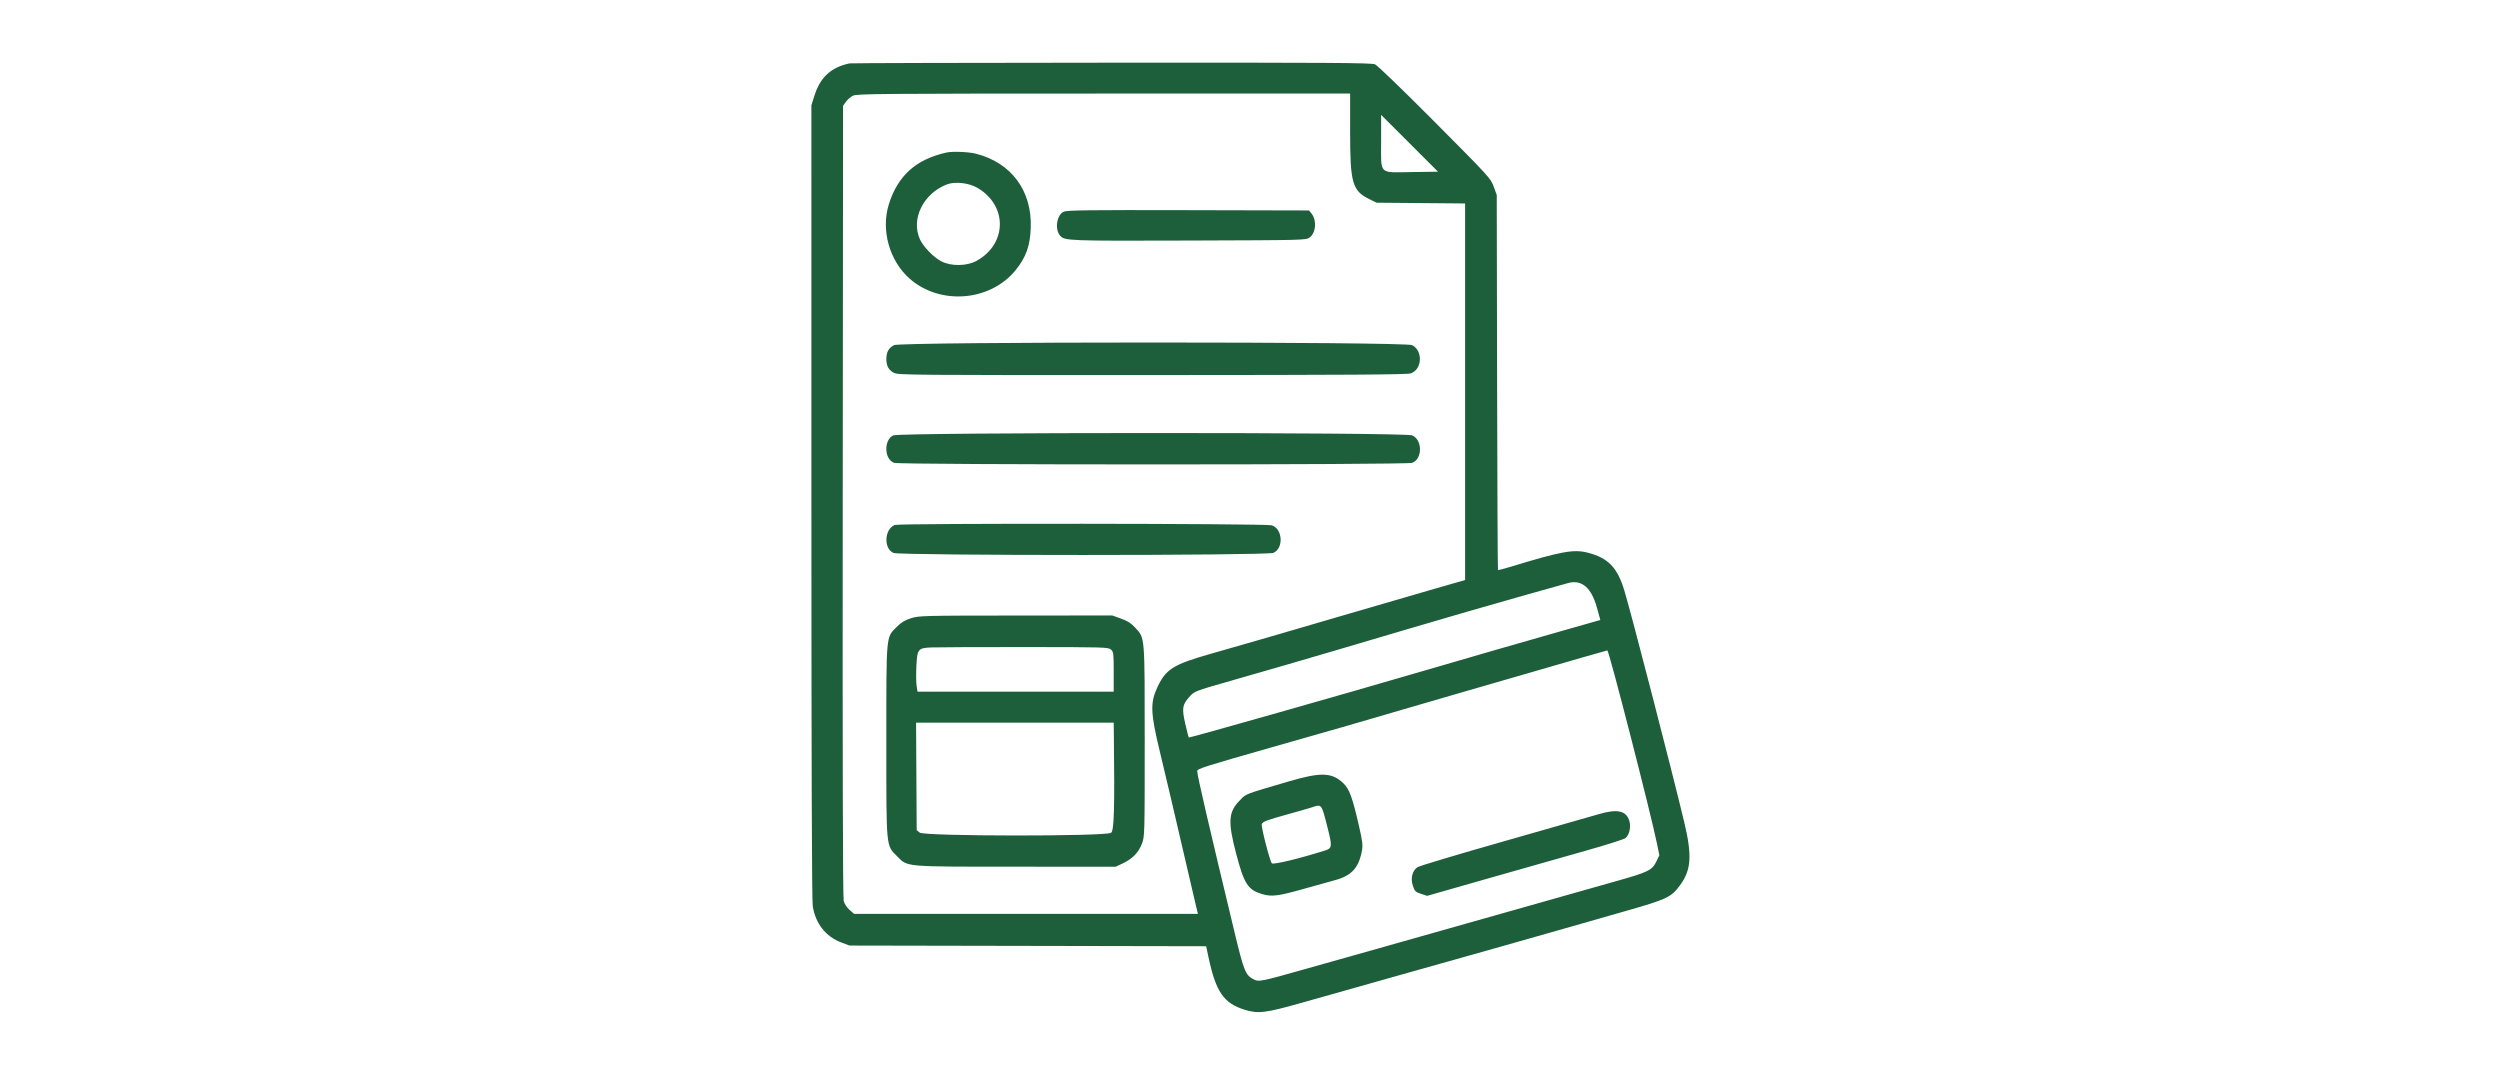
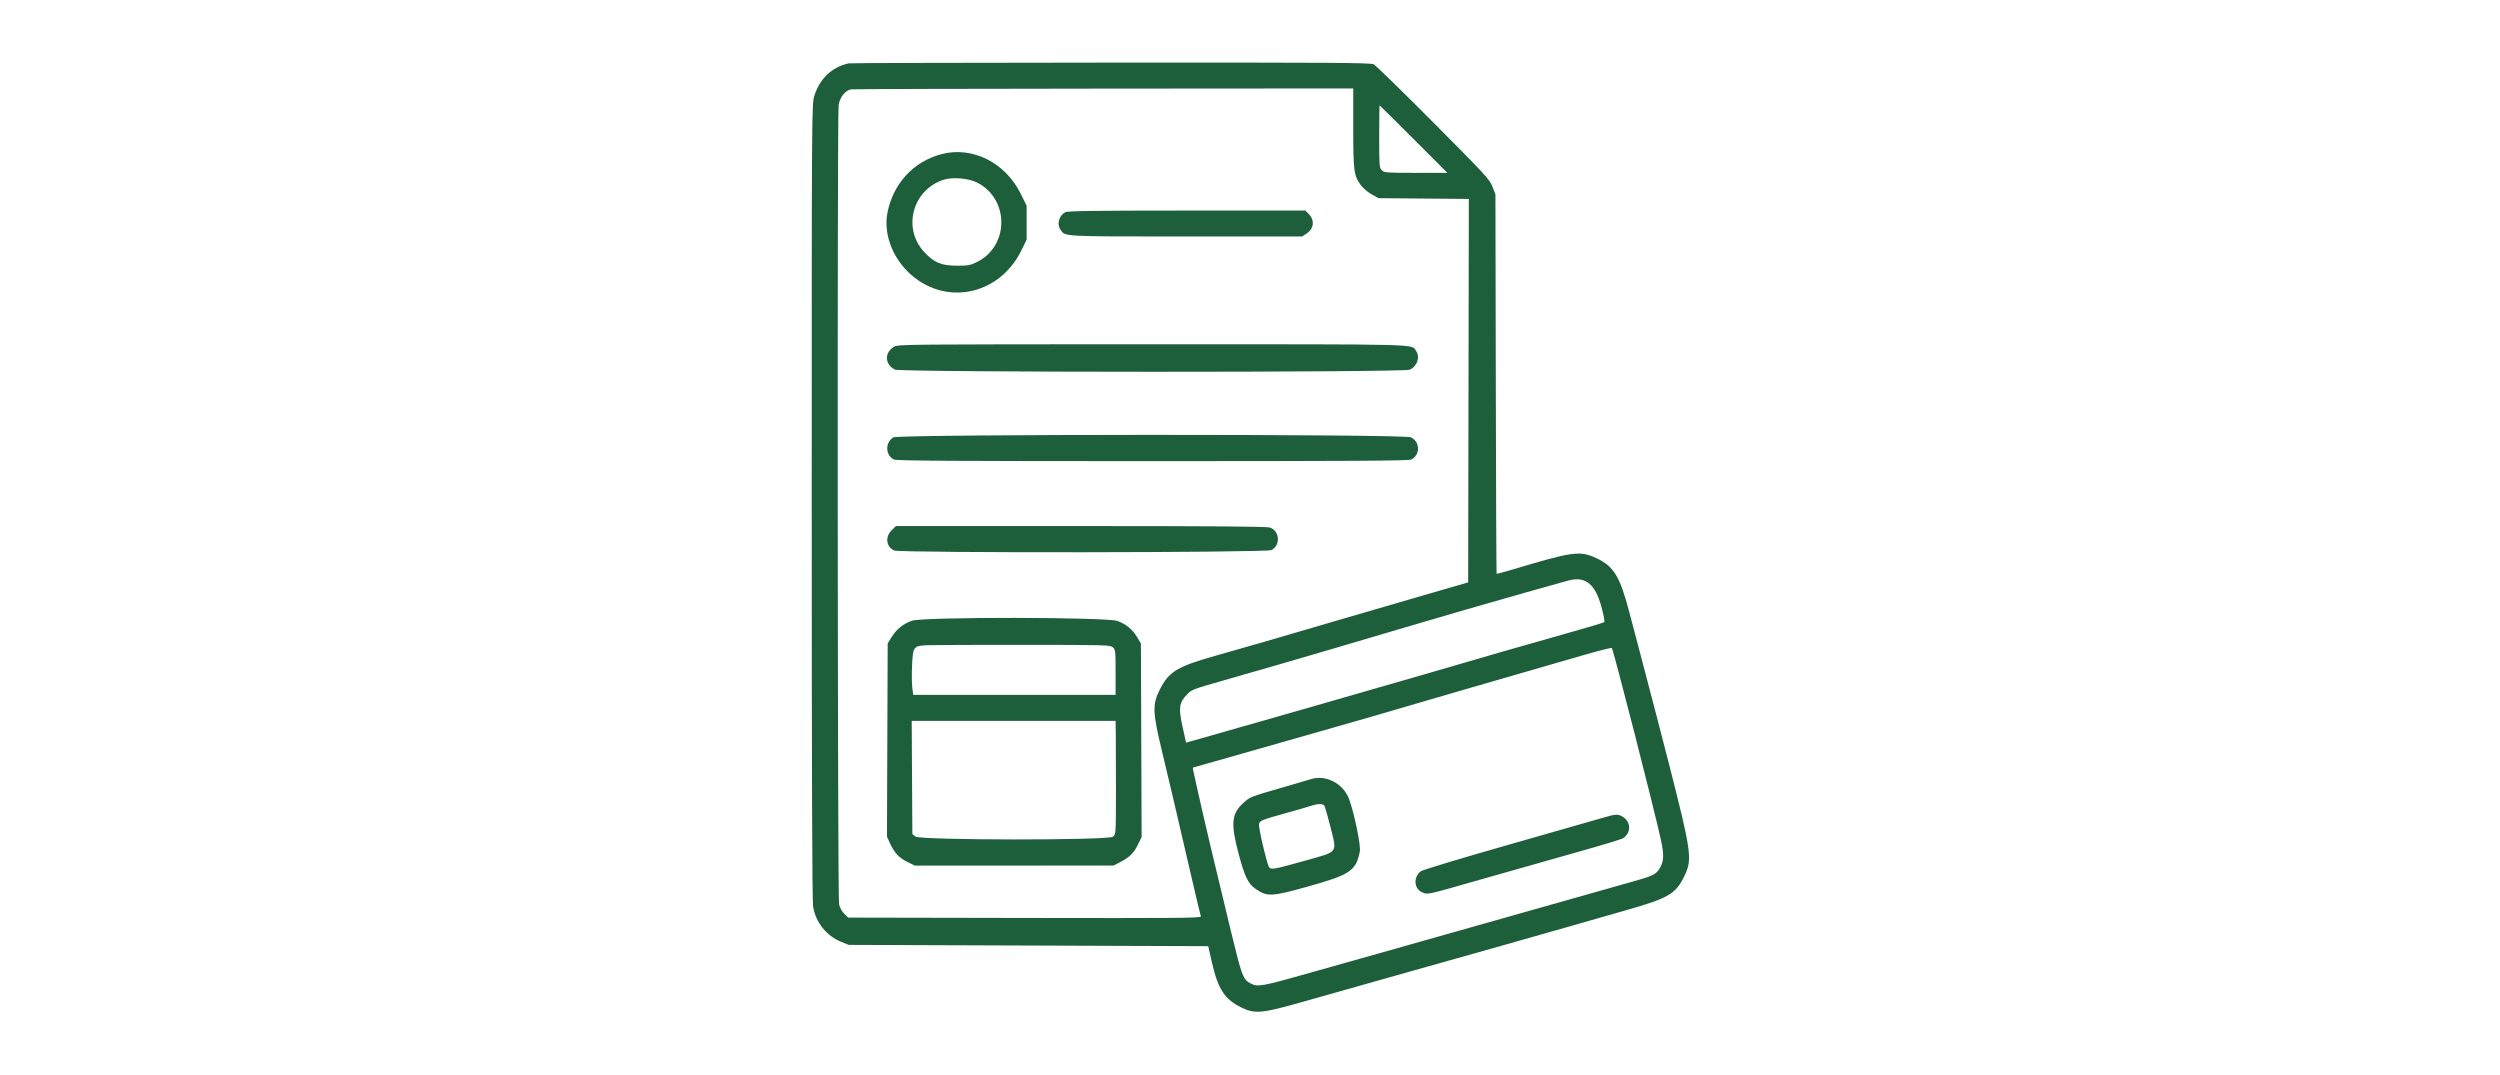
- <svg xmlns="http://www.w3.org/2000/svg" width="1000" height="430" viewBox="-170.0 96.6 1935.0 832.1">
-   <path d="M 487.500 145.661 C 473.243 148.716, 464.897 156.358, 460.419 170.459 L 458 178.076 458.008 484.788 C 458.013 690.045, 458.355 793.650, 459.044 798 C 461.184 811.526, 469.150 821.623, 481.260 826.161 L 487.500 828.500 625.528 828.767 L 763.557 829.034 765.424 837.767 C 771.116 864.394, 777.141 873.141, 793.240 878.152 C 803.911 881.473, 809.259 880.802, 838.794 872.435 C 870.851 863.353, 896.568 856.092, 923.500 848.519 C 934.500 845.426, 947.325 841.816, 952 840.497 C 956.675 839.178, 974.225 834.233, 991 829.509 C 1007.775 824.785, 1030.725 818.261, 1042 815.013 C 1053.275 811.764, 1073.739 805.908, 1087.476 802 C 1120.334 792.651, 1123.483 791.170, 1130.356 781.829 C 1139.121 769.916, 1139.821 758.789, 1133.469 732.355 C 1123.342 690.211, 1092.814 572.167, 1087.344 554 C 1081.856 535.775, 1074.815 528.476, 1058.749 524.355 C 1047.971 521.591, 1038.266 523.387, 998.669 535.475 C 993.811 536.958, 989.658 537.992, 989.439 537.773 C 989.220 537.554, 988.918 472.153, 988.767 392.437 L 988.492 247.500 986.115 241 C 983.799 234.665, 982.646 233.401, 940.619 191.142 C 916.068 166.455, 896.114 147.185, 894.282 146.392 C 891.565 145.217, 859.828 145.018, 690.282 145.116 C 579.852 145.180, 488.600 145.425, 487.500 145.661 M 490.218 170.663 C 488.413 171.553, 485.941 173.678, 484.725 175.387 L 482.513 178.493 482.255 484.385 C 482.083 689.035, 482.333 791.525, 483.013 794.047 C 483.605 796.248, 485.494 799.104, 487.549 800.909 L 491.070 804 624.143 804 L 757.217 804 756.512 801.250 C 756.125 799.737, 753.628 789.050, 750.963 777.500 C 748.298 765.950, 744.526 749.750, 742.581 741.500 C 740.636 733.250, 737.861 721.325, 736.415 715 C 734.969 708.675, 731.083 692.310, 727.779 678.633 C 720.438 648.246, 720.146 640.698, 725.842 628.500 C 732.389 614.481, 738.206 610.860, 767.500 602.568 C 792.137 595.595, 819.985 587.515, 874.500 571.524 C 897.600 564.748, 927.188 556.136, 940.250 552.388 L 964 545.572 964 399.835 L 964 254.098 929.750 253.799 L 895.500 253.500 889.850 250.725 C 876.729 244.282, 875 238.249, 875 198.911 L 875 169 684.250 169.023 C 510.582 169.044, 493.206 169.190, 490.218 170.663 M 899 206.235 C 899 232.397, 896.664 230.141, 923.367 229.772 L 943.020 229.500 921.010 207.509 L 899 185.517 899 206.235 M 562.500 214.679 C 538.826 219.975, 524.753 232.689, 517.867 255 C 511.750 274.822, 518.474 298.587, 534.084 312.319 C 557.714 333.106, 596.583 329.908, 616.195 305.563 C 624.150 295.689, 627.324 286.746, 627.803 272.857 C 628.792 244.182, 612.797 222.597, 585.356 215.573 C 579.673 214.118, 567.190 213.630, 562.500 214.679 M 563 239.294 C 544.704 246.236, 534.864 266.088, 541.965 281.732 C 544.603 287.543, 552.439 295.662, 558.480 298.843 C 566.001 302.803, 578.286 302.670, 585.788 298.547 C 609.699 285.405, 609.941 255.412, 586.245 241.854 C 579.760 238.144, 569.120 236.972, 563 239.294 M 653.359 260.437 C 647.906 262.824, 646.202 274.251, 650.578 279.086 C 654.128 283.009, 656.725 283.105, 750.177 282.798 C 840.441 282.501, 840.867 282.490, 843.677 280.404 C 848.604 276.746, 849.321 267.088, 845.057 261.821 L 843.177 259.500 749.839 259.281 C 672.471 259.100, 655.962 259.297, 653.359 260.437 M 522.014 363.752 C 517.840 365.845, 516.029 369.097, 516.029 374.500 C 516.029 379.903, 517.840 383.155, 522.014 385.248 C 525.299 386.896, 536.833 386.993, 722 386.922 C 875.500 386.864, 919.266 386.577, 922 385.610 C 930.836 382.484, 931.488 368.016, 922.986 363.752 C 917.578 361.039, 527.422 361.039, 522.014 363.752 M 521.315 433.616 C 513.861 437.292, 514.371 452.191, 522.042 454.865 C 526.701 456.489, 918.299 456.489, 922.958 454.865 C 931.153 452.008, 931.118 436.865, 922.910 433.581 C 916.893 431.173, 526.199 431.207, 521.315 433.616 M 522.500 502.945 C 514.424 506.251, 513.781 521.339, 521.577 524.597 C 526.702 526.738, 810.410 526.691, 815.538 524.548 C 823.746 521.119, 822.832 505.764, 814.268 503.198 C 809.580 501.794, 525.914 501.548, 522.500 502.945 M 1044.500 547.702 C 1041.362 548.440, 984.352 564.606, 965.500 570.103 C 929.709 580.541, 916.755 584.351, 865 599.665 C 841.357 606.660, 815.196 614.252, 782.810 623.517 C 754.092 631.732, 754.442 631.594, 750.243 636.376 C 745.117 642.214, 744.720 645.049, 747.384 656.776 C 748.668 662.427, 749.910 667.244, 750.145 667.479 C 750.563 667.896, 874.850 632.599, 932.500 615.691 C 966.452 605.733, 1007.185 593.977, 1043.090 583.773 L 1068.680 576.500 1065.952 566.663 C 1061.831 551.803, 1054.524 545.345, 1044.500 547.702 M 535.129 575.130 C 530.289 576.662, 527.604 578.301, 523.954 581.951 C 515.697 590.208, 516 586.830, 516 670.644 C 516 754.107, 515.678 750.731, 524.471 759.523 C 532.699 767.752, 529.114 767.442, 616.500 767.462 L 693.500 767.480 699.086 764.870 C 706.470 761.421, 711.342 756.375, 713.905 749.524 C 715.962 744.028, 716 742.583, 716 670.644 C 716 588.041, 716.221 590.718, 708.735 582.525 C 705.507 578.992, 702.885 577.309, 697.705 575.445 L 690.909 573 616.205 573.056 C 544.143 573.110, 541.275 573.184, 535.129 575.130 M 550.869 597.750 C 540.500 598.198, 539.943 598.896, 539.259 612.295 C 538.967 618.018, 539.042 624.793, 539.425 627.350 L 540.123 632 616.061 632 L 692 632 692 616.655 C 692 602.326, 691.861 601.184, 689.895 599.405 C 687.872 597.574, 685.282 597.498, 623.145 597.460 C 587.590 597.437, 555.066 597.568, 550.869 597.750 M 1055 605.446 C 1044.825 608.387, 1026.150 613.796, 1013.500 617.466 C 1000.850 621.136, 978.800 627.513, 964.500 631.637 C 950.200 635.762, 928.600 642.045, 916.500 645.601 C 878.536 656.756, 871.894 658.670, 813.500 675.284 C 762.089 689.911, 756.512 691.697, 756.627 693.500 C 756.907 697.904, 764.780 731.870, 785.600 818.500 C 792.694 848.017, 794.058 851.427, 800.002 854.501 C 804.430 856.791, 804.966 856.684, 842.941 845.932 C 862.499 840.394, 886.600 833.600, 896.500 830.833 C 916.427 825.265, 944.381 817.357, 1011 798.442 C 1035.475 791.493, 1066.389 782.749, 1079.697 779.010 C 1106.051 771.606, 1108.697 770.323, 1112.092 763.311 L 1114.355 758.636 1112.582 749.867 C 1107.957 726.983, 1075.340 599.951, 1074.115 600.049 C 1073.777 600.076, 1065.175 602.504, 1055 605.446 M 539.264 697.588 L 539.500 739.177 541.861 741.088 C 545.437 743.984, 686.440 744.084, 690.010 741.193 C 692.305 739.334, 692.777 722.749, 692.125 666.750 L 692 656 615.514 656 L 539.029 656 539.264 697.588 M 827.500 701.460 C 792.522 711.725, 794.920 710.808, 789.848 715.873 C 780.714 724.994, 780.197 732.438, 786.926 757.933 C 792.962 780.804, 795.907 785.362, 806.761 788.628 C 814.228 790.876, 819.097 790.269, 839.276 784.578 C 849.849 781.597, 860.522 778.625, 862.994 777.974 C 875.958 774.562, 881.645 768.458, 884.107 755.311 C 884.942 750.854, 884.635 748.172, 881.932 736.311 C 876.849 714, 874.490 707.473, 869.900 703.019 C 861.032 694.412, 852.573 694.101, 827.500 701.460 M 845.500 721.490 C 843.300 722.222, 834.750 724.681, 826.500 726.954 C 810.535 731.352, 807.386 732.551, 806.631 734.518 C 805.936 736.331, 812.848 763.267, 814.411 764.835 C 815.628 766.056, 835.700 761.218, 855.758 754.871 C 861.126 753.172, 861.246 751.773, 857.334 736.425 C 852.803 718.651, 853.059 718.973, 845.500 721.490 M 1067 726.937 C 1061.775 728.503, 1028.700 737.963, 993.500 747.959 C 958.300 757.955, 928.413 766.912, 927.085 767.861 C 923.074 770.730, 921.656 776.448, 923.545 782.135 C 924.983 786.464, 925.536 787.017, 929.864 788.455 L 934.607 790.030 981.554 776.626 C 1007.374 769.253, 1041.537 759.551, 1057.471 755.065 C 1073.405 750.580, 1087.246 746.182, 1088.230 745.292 C 1091.213 742.593, 1092.507 736.634, 1091.117 731.996 C 1088.723 724.006, 1081.698 722.532, 1067 726.937" stroke="none" fill="#1D5F3A" fill-rule="evenodd" />
+ <svg xmlns="http://www.w3.org/2000/svg" width="1000" height="430" viewBox="-165.0 98.9 1925.0 827.8">
+   <path d="M 488.500 147.676 C 475.498 150.563, 466.096 159.473, 461.976 172.813 C 460.026 179.126, 460 183.259, 460.008 484.855 C 460.013 693.453, 460.348 792.554, 461.065 796.970 C 463.048 809.192, 471.324 819.560, 482.798 824.196 L 488.500 826.500 626.912 827 L 765.324 827.500 768.175 840 C 772.871 860.587, 777.977 868.417, 790.797 874.689 C 801.255 879.806, 806.484 879.341, 837.500 870.535 C 867.741 861.949, 893.482 854.676, 922.750 846.448 C 933.612 843.394, 946.325 839.816, 951 838.497 C 955.675 837.178, 973.225 832.233, 990 827.509 C 1006.775 822.785, 1029.725 816.261, 1041 813.013 C 1052.275 809.764, 1072.648 803.934, 1086.274 800.058 C 1120.091 790.437, 1125.404 787.320, 1132.175 773.133 C 1138.204 760.501, 1137.409 754.835, 1120.090 687 C 1115.895 670.572, 1104.651 627.368, 1099.529 608 C 1096.547 596.725, 1092.033 579.625, 1089.497 570 C 1082.275 542.587, 1077.637 535.022, 1064.159 528.673 C 1051.623 522.768, 1045.973 523.546, 999.109 537.628 C 992.843 539.510, 987.569 540.903, 987.389 540.722 C 987.208 540.542, 986.935 474.718, 986.780 394.447 L 986.500 248.500 984.127 242.500 C 981.925 236.932, 978.648 233.380, 938.627 193.176 C 914.907 169.348, 894.285 149.211, 892.800 148.426 C 890.485 147.204, 861.543 147.017, 690.300 147.116 C 580.410 147.180, 489.600 147.432, 488.500 147.676 M 490.208 167.711 C 485.663 168.582, 481.306 174.294, 480.716 180.156 C 479.597 191.263, 479.925 790.340, 481.053 795.131 C 481.722 797.976, 483.297 800.869, 485.137 802.631 L 488.131 805.500 624.177 805.761 C 741.633 805.986, 760.147 805.826, 759.675 804.595 C 759.374 803.811, 756.648 792.444, 753.617 779.335 C 750.587 766.226, 746.518 748.750, 744.576 740.500 C 742.634 732.250, 739.861 720.325, 738.415 714 C 736.969 707.675, 733.081 691.302, 729.775 677.616 C 722.412 647.138, 722.225 641.267, 728.243 629.500 C 735.194 615.909, 741.713 612.042, 772 603.545 C 783.275 600.383, 799.925 595.623, 809 592.970 C 818.075 590.316, 847.100 581.826, 873.500 574.104 C 899.900 566.381, 931.400 557.211, 943.500 553.726 L 965.500 547.389 965.753 399.743 L 966.007 252.097 931.253 251.798 L 896.500 251.500 891.199 248.564 C 888.284 246.948, 884.557 243.802, 882.916 241.571 C 877.466 234.160, 877 230.677, 877 197.318 L 877 167 684.750 167.136 C 579.013 167.211, 491.469 167.470, 490.208 167.711 M 897 204 C 897 226.667, 897.111 228.111, 899 230 C 900.890 231.890, 902.333 232, 925.243 232 L 949.486 232 923.500 206 C 909.208 191.700, 897.399 180, 897.257 180 C 897.116 180, 897 190.800, 897 204 M 560 217.576 C 538.414 223.245, 522.745 240.175, 518.338 262.591 C 515.318 277.954, 521.417 295.677, 534 308.102 C 561.232 334.992, 603.931 327.116, 621.297 292 L 625.500 283.500 625.500 270.406 L 625.500 257.312 620.821 247.887 C 608.955 223.984, 583.639 211.368, 560 217.576 M 561.479 237.335 C 537.567 245.175, 529.670 274.648, 546.585 292.919 C 554.247 301.195, 559.766 303.492, 572 303.496 C 580.385 303.500, 582.169 303.171, 587.203 300.700 C 612.180 288.434, 612.304 252.094, 587.411 239.499 C 580.713 236.111, 568.360 235.080, 561.479 237.335 M 655.110 262.396 C 650.348 265.035, 648.614 271.576, 651.561 275.783 C 655.354 281.199, 651.666 281, 748.302 281 L 837.704 281 841.089 278.719 C 846.890 274.810, 847.483 268.392, 842.505 263.414 L 840.091 261 748.795 261.035 C 674.936 261.064, 657.044 261.324, 655.110 262.396 M 523.314 365.950 C 515.840 370.508, 516.195 379.464, 524.011 383.506 C 528.268 385.707, 915.201 385.779, 920.466 383.579 C 926.145 381.206, 928.690 373.857, 925.439 369.217 C 921.548 363.662, 934.711 364, 722.300 364.004 C 530.187 364.007, 526.440 364.044, 523.314 365.950 M 522.826 435.712 C 516.332 439.741, 516.709 449.724, 523.472 452.805 C 525.477 453.719, 572.355 454, 722.500 454 C 872.645 454, 919.523 453.719, 921.528 452.805 C 928.722 449.528, 928.625 439.099, 921.369 435.639 C 916.047 433.101, 526.919 433.173, 522.826 435.712 M 521.400 507.400 C 516.365 512.435, 517.387 520.033, 523.472 522.805 C 527.873 524.810, 810.125 524.504, 814.020 522.490 C 821.157 518.799, 820.433 507.741, 812.881 505.108 C 810.612 504.317, 768.928 504, 667.251 504 L 524.800 504 521.400 507.400 M 1043.500 545.702 C 1040.362 546.440, 983.352 562.606, 964.500 568.103 C 928.763 578.525, 916.982 581.990, 864 597.663 C 839.156 605.013, 805.652 614.730, 776.500 623.040 C 753.353 629.639, 752.370 630.022, 748.819 633.828 C 742.876 640.199, 742.373 644.005, 745.559 658.498 L 748.255 670.768 751.878 669.772 C 764.871 666.199, 909.795 624.644, 933.500 617.695 C 974.610 605.642, 1010.182 595.395, 1042 586.438 C 1057.125 582.180, 1069.874 578.368, 1070.332 577.967 C 1070.789 577.565, 1069.748 572.121, 1068.019 565.868 C 1063.287 548.757, 1055.999 542.763, 1043.500 545.702 M 537.205 576.894 C 530.500 579.210, 525.323 583.372, 521.500 589.518 L 518.500 594.342 518.225 668.777 L 517.950 743.212 520.315 748.356 C 523.683 755.681, 527.265 759.493, 533.769 762.675 L 539.446 765.453 615.973 765.433 L 692.500 765.413 697 763.062 C 704.700 759.040, 707.880 755.989, 711.018 749.615 L 714.050 743.456 713.775 668.978 L 713.500 594.500 710.788 589.887 C 707.143 583.687, 702.311 579.634, 695.544 577.103 C 687.350 574.037, 546.016 573.851, 537.205 576.894 M 549.370 595.741 C 538.335 596.197, 538.002 596.624, 537.283 611.223 C 536.974 617.490, 537.042 625.178, 537.433 628.308 L 538.144 634 616.072 634 L 694 634 694 616.655 C 694 600.293, 693.881 599.202, 691.895 597.405 C 689.872 595.573, 687.252 595.498, 623.645 595.453 C 587.265 595.427, 553.842 595.557, 549.370 595.741 M 1055.500 603.030 C 1044.500 606.198, 1025.150 611.794, 1012.500 615.465 C 999.850 619.135, 977.800 625.510, 963.500 629.631 C 949.200 633.752, 931.650 638.868, 924.500 640.999 C 906.758 646.287, 877.011 654.884, 850 662.531 C 837.625 666.034, 810.914 673.648, 790.642 679.450 C 770.371 685.253, 753.655 690, 753.498 690 C 753.340 690, 753.616 691.688, 754.111 693.750 C 754.607 695.813, 756.339 703.575, 757.962 711 C 761.463 727.027, 771.816 770.757, 782.934 816.480 C 791.301 850.889, 792.202 853.255, 798.071 856.248 C 803.580 859.057, 806.550 858.519, 843.941 847.932 C 863.499 842.394, 887.600 835.600, 897.500 832.833 C 918.396 826.994, 946.390 819.075, 1022 797.616 C 1051.975 789.109, 1083.222 780.270, 1091.439 777.974 C 1107.806 773.400, 1110.011 772.336, 1112.938 767.600 C 1116.211 762.305, 1116.450 757.262, 1113.970 745.856 C 1108.849 722.301, 1077.330 599.115, 1076.110 597.885 C 1075.775 597.546, 1066.500 599.862, 1055.500 603.030 M 537.251 697.589 L 537.500 741.177 539.861 743.089 C 543.432 745.980, 688.439 746.085, 692.003 743.198 C 694.219 741.405, 694.228 741.257, 694.275 708.948 C 694.301 691.102, 694.249 671.438, 694.161 665.250 L 694 654 615.501 654 L 537.002 654 537.251 697.589 M 844 699.005 C 842.625 699.471, 832.725 702.373, 822 705.453 C 798.254 712.273, 797.473 712.578, 792.685 716.904 C 783.212 725.462, 782.471 732.880, 788.739 756.392 C 793.444 774.040, 796.013 779.351, 801.774 783.343 C 810.698 789.528, 813.910 789.413, 840.746 781.952 C 874.784 772.489, 879.085 769.634, 882.098 754.500 C 882.963 750.159, 877.718 724.702, 873.793 714.188 C 869.259 702.042, 855.591 695.076, 844 699.005 M 844.500 719.435 C 842.300 720.172, 833.750 722.647, 825.500 724.935 C 806.547 730.193, 805.094 730.778, 804.429 733.427 C 803.837 735.787, 810.625 764.706, 812.251 766.750 C 813.841 768.750, 816.104 768.339, 839.239 761.843 C 866.204 754.272, 864.587 756.384, 859.397 735.513 C 857.343 727.256, 855.234 719.938, 854.709 719.250 C 853.493 717.657, 849.599 717.727, 844.500 719.435 M 1067.500 729.125 C 1062 730.731, 1029.162 740.122, 994.526 749.994 C 959.891 759.866, 930.435 768.778, 929.068 769.798 C 923.068 774.278, 923.734 783.404, 930.257 786.106 C 934.590 787.901, 932.288 788.422, 978.630 775.160 C 1001.659 768.570, 1034.450 759.277, 1051.500 754.509 C 1068.550 749.741, 1083.530 745.179, 1084.790 744.371 C 1091.103 740.321, 1090.994 731.797, 1084.580 727.885 C 1080.678 725.507, 1079.634 725.582, 1067.500 729.125" stroke="none" fill="#1D5F3A" fill-rule="evenodd" />
</svg>
